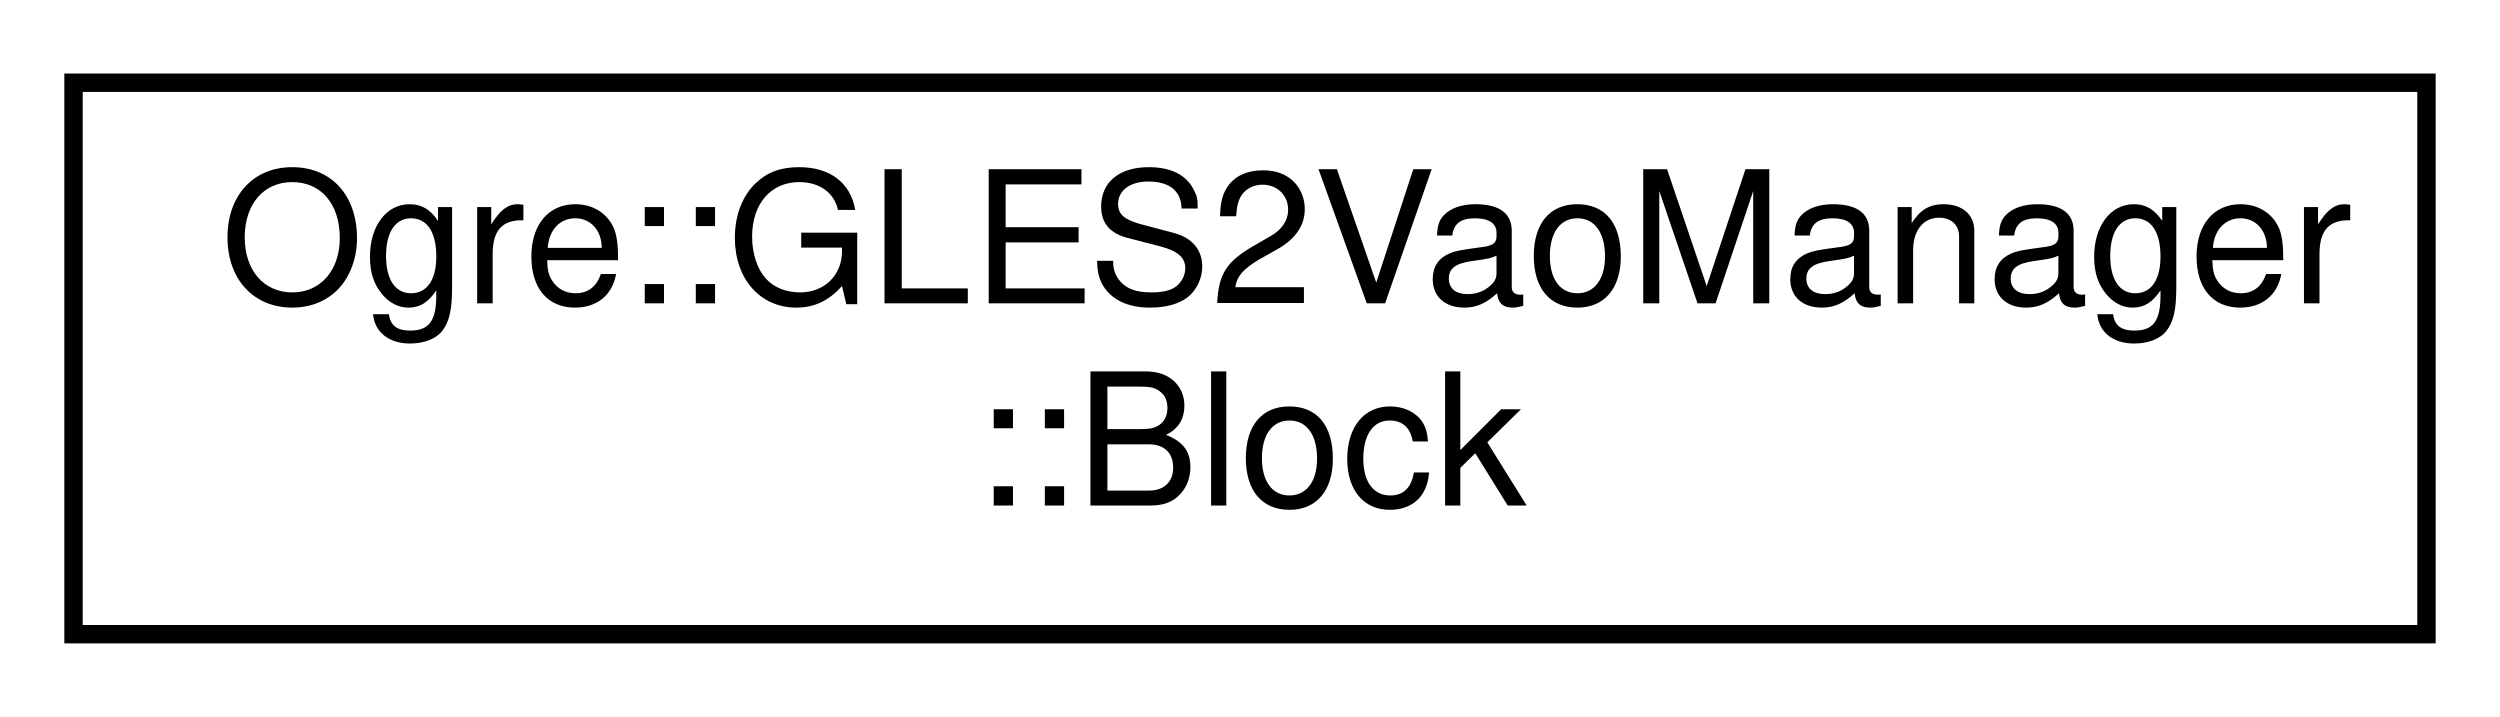
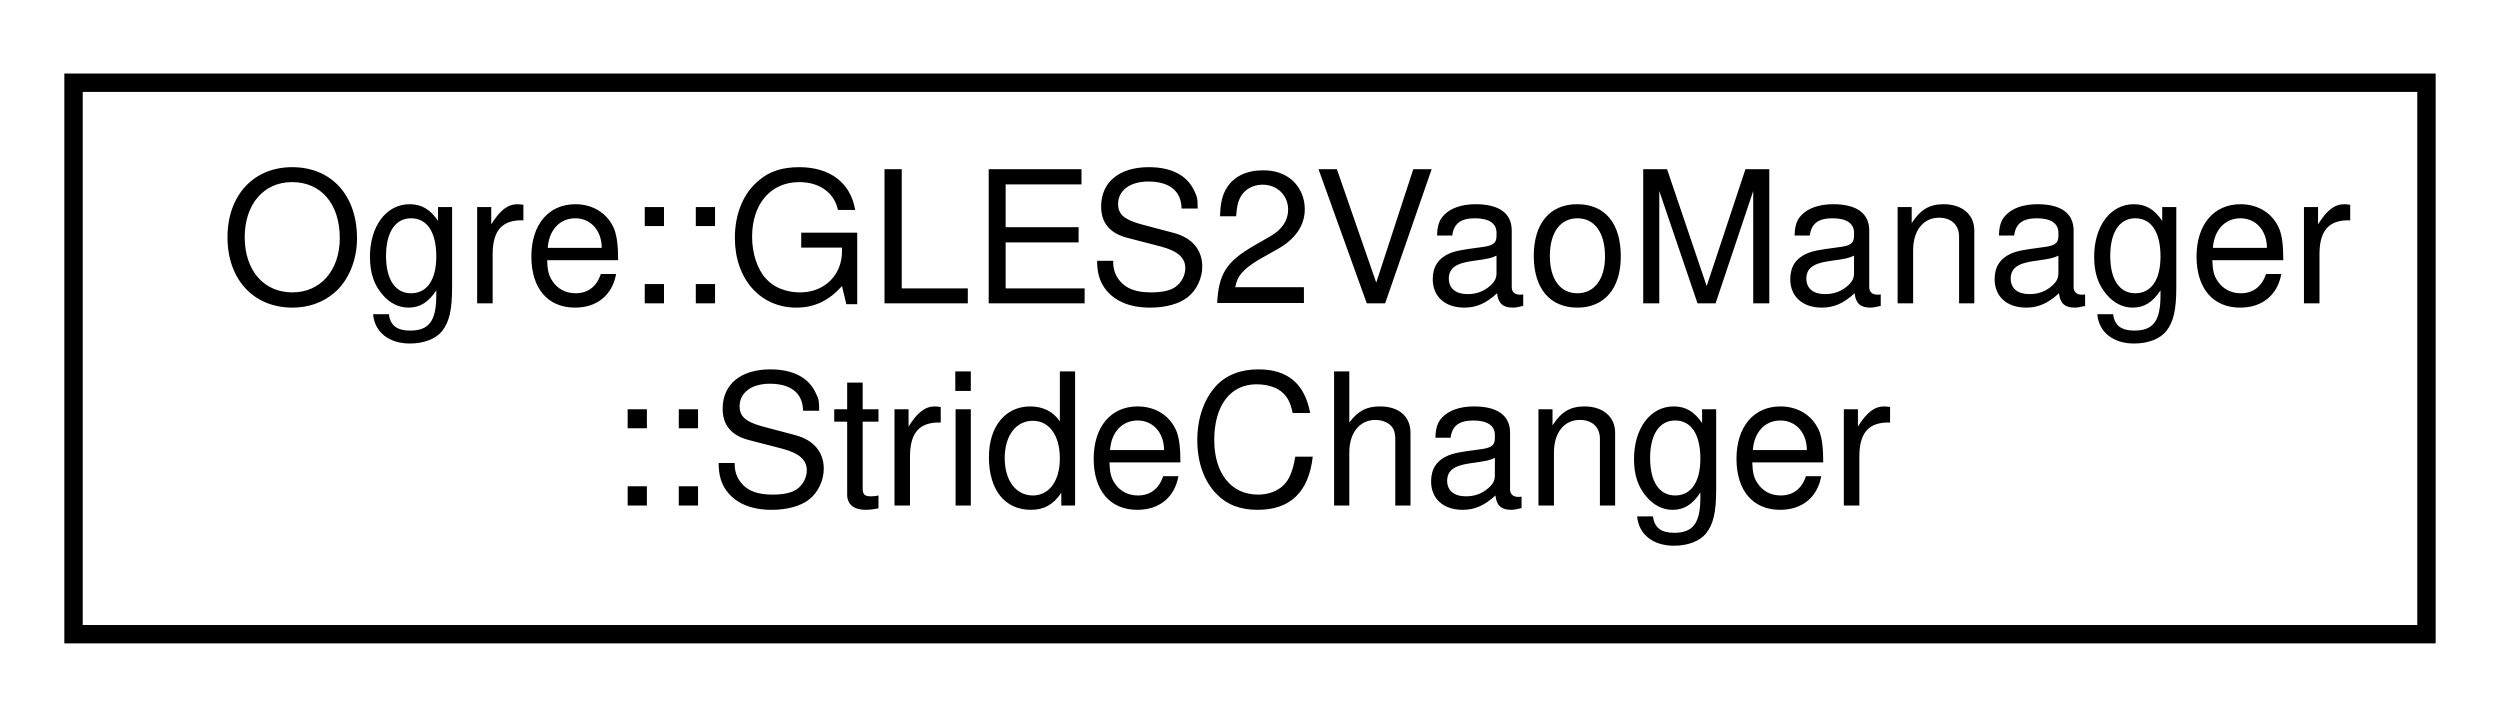
<svg xmlns="http://www.w3.org/2000/svg" xmlns:xlink="http://www.w3.org/1999/xlink" width="136pt" height="39pt" viewBox="0.00 0.00 136.00 39.00">
  <g id="graph0" class="graph" transform="scale(1 1) rotate(0) translate(4 35)">
    <g id="node1" class="node">
      <g id="a_node1">
-         <a xlink:href="struct_ogre_1_1_g_l_e_s2_vao_manager_1_1_block.html" target="_top" xlink:title=" ">
+         <a xlink:href="struct_ogre_1_1_g_l_e_s2_vao_manager_1_1_stride_changer.html" target="_top" xlink:title=" ">
          <polygon fill="none" stroke="black" points="0,-0.5 0,-30.5 128,-30.5 128,-0.5 0,-0.5" />
          <text text-anchor="start" x="8" y="-18.5" font-family="Helvetica,sans-Serif" font-size="10.00">Ogre::GLES2VaoManager</text>
-           <text text-anchor="middle" x="64" y="-7.5" font-family="Helvetica,sans-Serif" font-size="10.00">::Block</text>
+           <text text-anchor="middle" x="64" y="-7.5" font-family="Helvetica,sans-Serif" font-size="10.00">::StrideChanger</text>
        </a>
      </g>
    </g>
  </g>
</svg>
